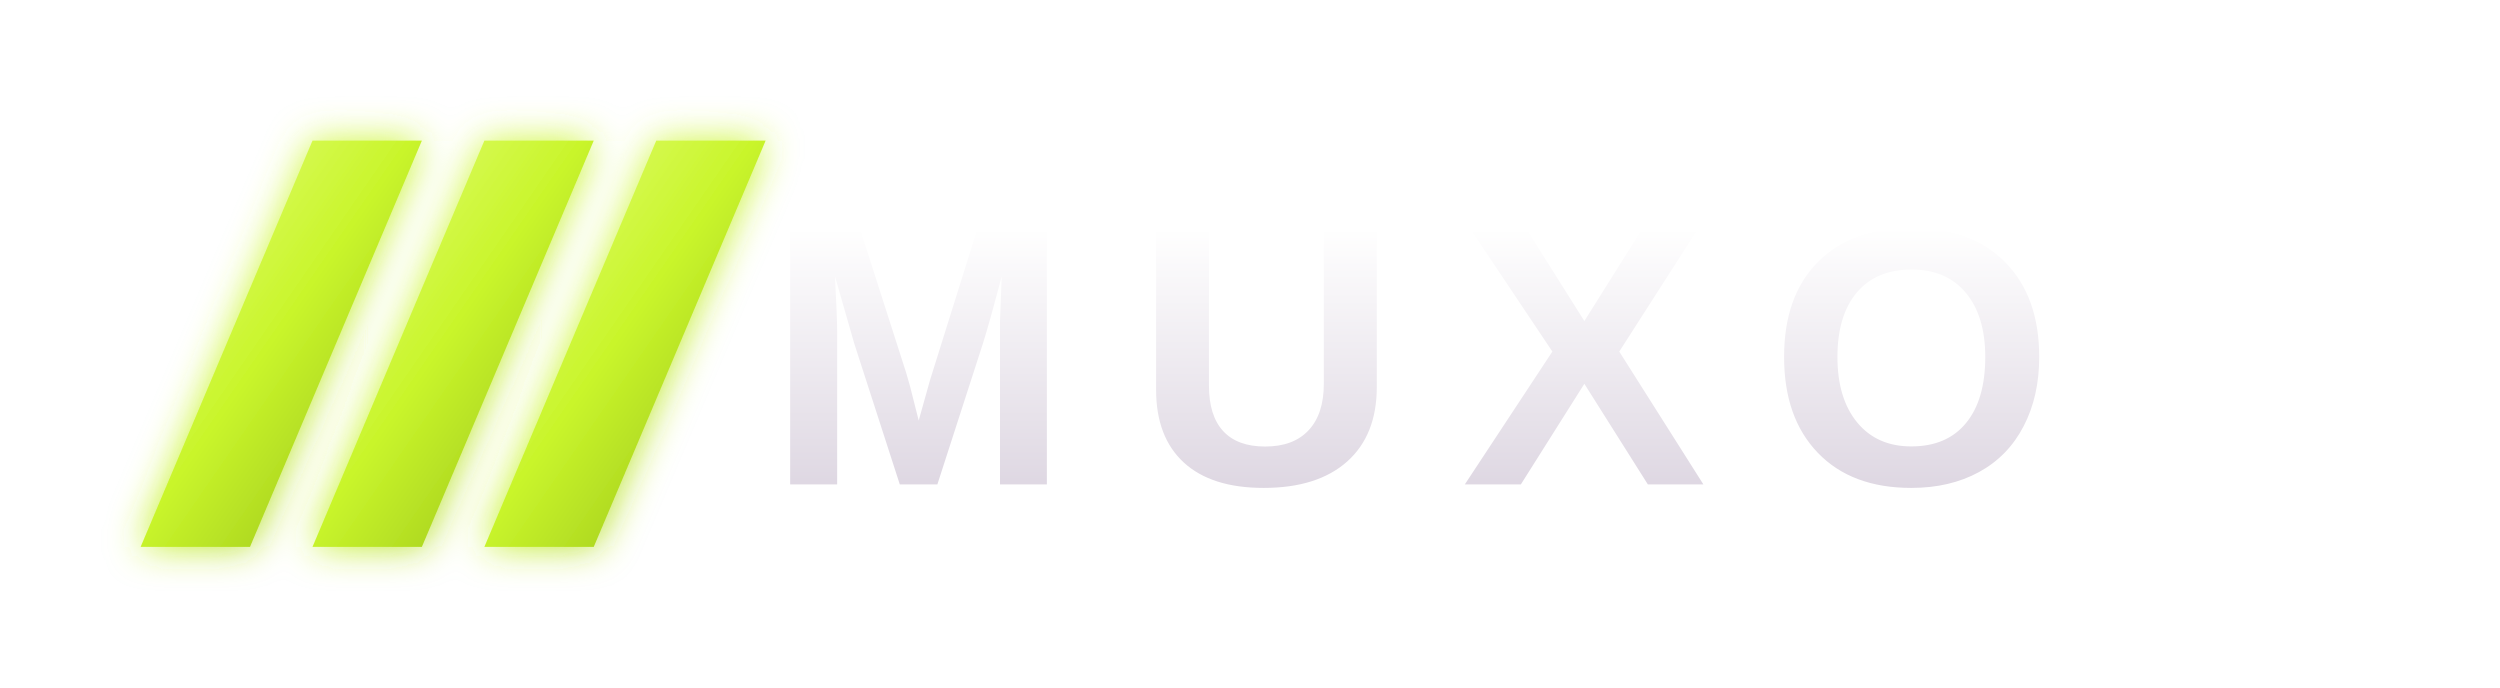
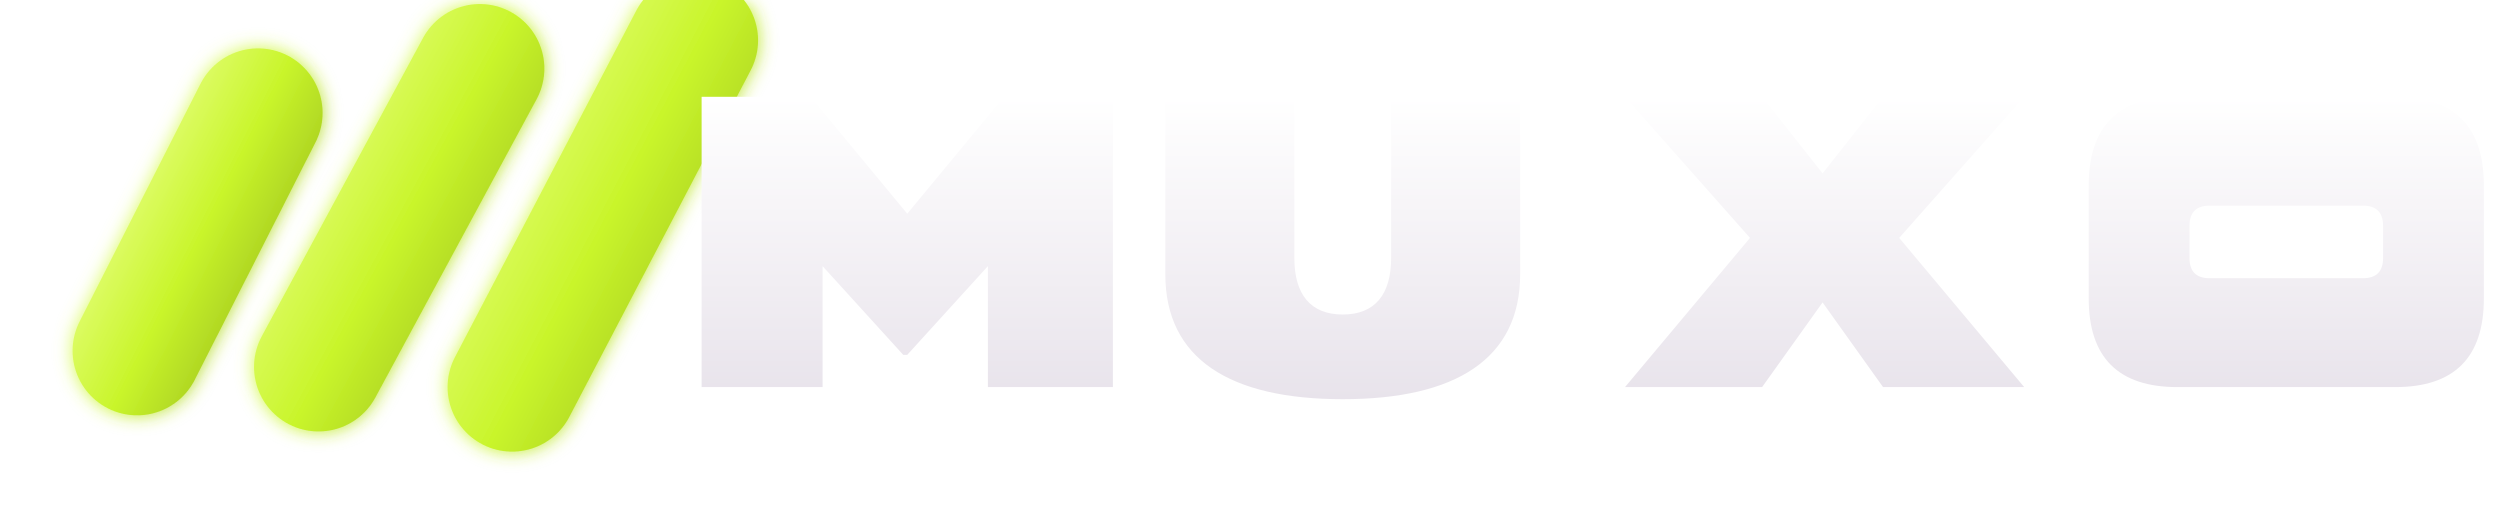
- <svg xmlns="http://www.w3.org/2000/svg" viewBox="0 0 320 88" role="img" aria-labelledby="muxo-logo-title muxo-logo-description">
+ <svg xmlns="http://www.w3.org/2000/svg" viewBox="0 0 620 130" role="img" aria-labelledby="muxo-logo-title muxo-logo-description">
  <defs>
-     <linearGradient id="muxo-bars" x1="0" y1="0" x2="1" y2="1">
+     <linearGradient id="muxo-lime" x1="0" y1="0" x2="1" y2="1">
      <stop offset="0" stop-color="#e7ff83" />
-       <stop offset=".48" stop-color="#c9f52b" />
-       <stop offset="1" stop-color="#8db516" />
+       <stop offset=".52" stop-color="#c9f52b" />
+       <stop offset="1" stop-color="#9fc31e" />
    </linearGradient>
-     <linearGradient id="muxo-word" x1="0" y1="0" x2="0" y2="1">
+     <linearGradient id="muxo-white" x1="0" y1="0" x2="0" y2="1">
      <stop offset="0" stop-color="#ffffff" />
-       <stop offset="1" stop-color="#ded7e2" />
+       <stop offset="1" stop-color="#e8e3eb" />
    </linearGradient>
-     <linearGradient id="muxo-sheen" gradientUnits="userSpaceOnUse" x1="-120" y1="0" x2="-38" y2="0">
+     <linearGradient id="muxo-sheen" gradientUnits="userSpaceOnUse" x1="80" y1="0" x2="150" y2="0">
      <stop offset="0" stop-color="#ffffff" stop-opacity="0" />
      <stop offset=".45" stop-color="#ffffff" stop-opacity="0" />
-       <stop offset=".5" stop-color="#ffffff" stop-opacity=".85" />
+       <stop offset=".5" stop-color="#ffffff" stop-opacity=".88" />
      <stop offset=".56" stop-color="#ffffff" stop-opacity="0" />
      <stop offset="1" stop-color="#ffffff" stop-opacity="0" />
-       <animate attributeName="x1" values="-120;430;-120" dur="6.8s" repeatCount="indefinite" />
-       <animate attributeName="x2" values="-38;512;-38" dur="6.8s" repeatCount="indefinite" />
+       <animate attributeName="x1" values="80;700;80" dur="7.2s" repeatCount="indefinite" />
+       <animate attributeName="x2" values="150;770;150" dur="7.2s" repeatCount="indefinite" />
    </linearGradient>
-     <filter id="muxo-glow" x="-40%" y="-40%" width="180%" height="180%">
-       <feGaussianBlur stdDeviation="2.4" result="blur" />
+     <filter id="muxo-soft-glow" x="-30%" y="-35%" width="160%" height="170%">
+       <feGaussianBlur stdDeviation="2.2" result="blur" />
      <feMerge>
        <feMergeNode in="blur" />
        <feMergeNode in="SourceGraphic" />
      </feMerge>
    </filter>
    <clipPath id="muxo-word-clip">
-       <text x="98" y="62" font-family="Arial, Helvetica, sans-serif" font-size="47" font-weight="700" letter-spacing="8">MUXO</text>
+       <path d="M174 96V24h27l24 29 24-29h27v72h-31V66l-20 22h-1l-20-22v30Zm115-72h32v40c0 9 4 14 12 14s12-5 12-14V24h32v44c0 21-16 31-44 31s-44-10-44-31Zm114 0h34l15 19 15-19h35l-31 35 31 37h-35l-15-21-15 21h-34l31-37Zm137 0h54q22 0 22 22v28q0 22-22 22h-54q-22 0-22-22V46q0-22 22-22Zm8 27q-5 0-5 5v8q0 5 5 5h38q5 0 5-5v-8q0-5-5-5Z" fill-rule="evenodd" />
    </clipPath>
  </defs>
-   <g fill="url(#muxo-bars)" filter="url(#muxo-glow)">
-     <path d="M18 70h14l22-52H40z">
-       <animateTransform attributeName="transform" type="translate" values="0 0;0 -1.5;0 0;0 .7;0 0" dur="4.8s" begin="0s" repeatCount="indefinite" />
+   <g fill="url(#muxo-lime)" filter="url(#muxo-soft-glow)" stroke="url(#muxo-lime)" stroke-width="32" stroke-linecap="round">
+     <path d="M34 87 64 28">
+       <animateTransform attributeName="transform" type="translate" values="0 0;0 -1.5;0 0;0 .7;0 0" dur="4.8s" repeatCount="indefinite" />
    </path>
-     <path d="M40 70h14l22-52H62z">
+     <path d="M79 91 119 17">
      <animateTransform attributeName="transform" type="translate" values="0 0;0 .8;0 0;0 -1.8;0 0" dur="5.5s" begin="-.8s" repeatCount="indefinite" />
    </path>
-     <path d="M62 70h14l22-52H84z">
+     <path d="M127 96 172 10">
      <animateTransform attributeName="transform" type="translate" values="0 0;0 -1.1;0 0;0 1.3;0 0" dur="5.1s" begin="-1.5s" repeatCount="indefinite" />
    </path>
  </g>
-   <text x="98" y="62" fill="url(#muxo-word)" font-family="Arial, Helvetica, sans-serif" font-size="47" font-weight="700" letter-spacing="8">MUXO</text>
-   <rect x="98" y="17" width="218" height="52" fill="url(#muxo-sheen)" clip-path="url(#muxo-word-clip)" opacity=".6" />
+   <path d="M174 96V24h27l24 29 24-29h27v72h-31V66l-20 22h-1l-20-22v30Zm115-72h32v40c0 9 4 14 12 14s12-5 12-14V24h32v44c0 21-16 31-44 31s-44-10-44-31Zm114 0h34l15 19 15-19h35l-31 35 31 37h-35l-15-21-15 21h-34l31-37Zm137 0h54q22 0 22 22v28q0 22-22 22h-54q-22 0-22-22V46q0-22 22-22Zm8 27q-5 0-5 5v8q0 5 5 5h38q5 0 5-5v-8q0-5-5-5Z" fill="url(#muxo-white)" fill-rule="evenodd" />
+   <rect x="170" y="14" width="450" height="88" fill="url(#muxo-sheen)" clip-path="url(#muxo-word-clip)" opacity=".58" />
</svg>
